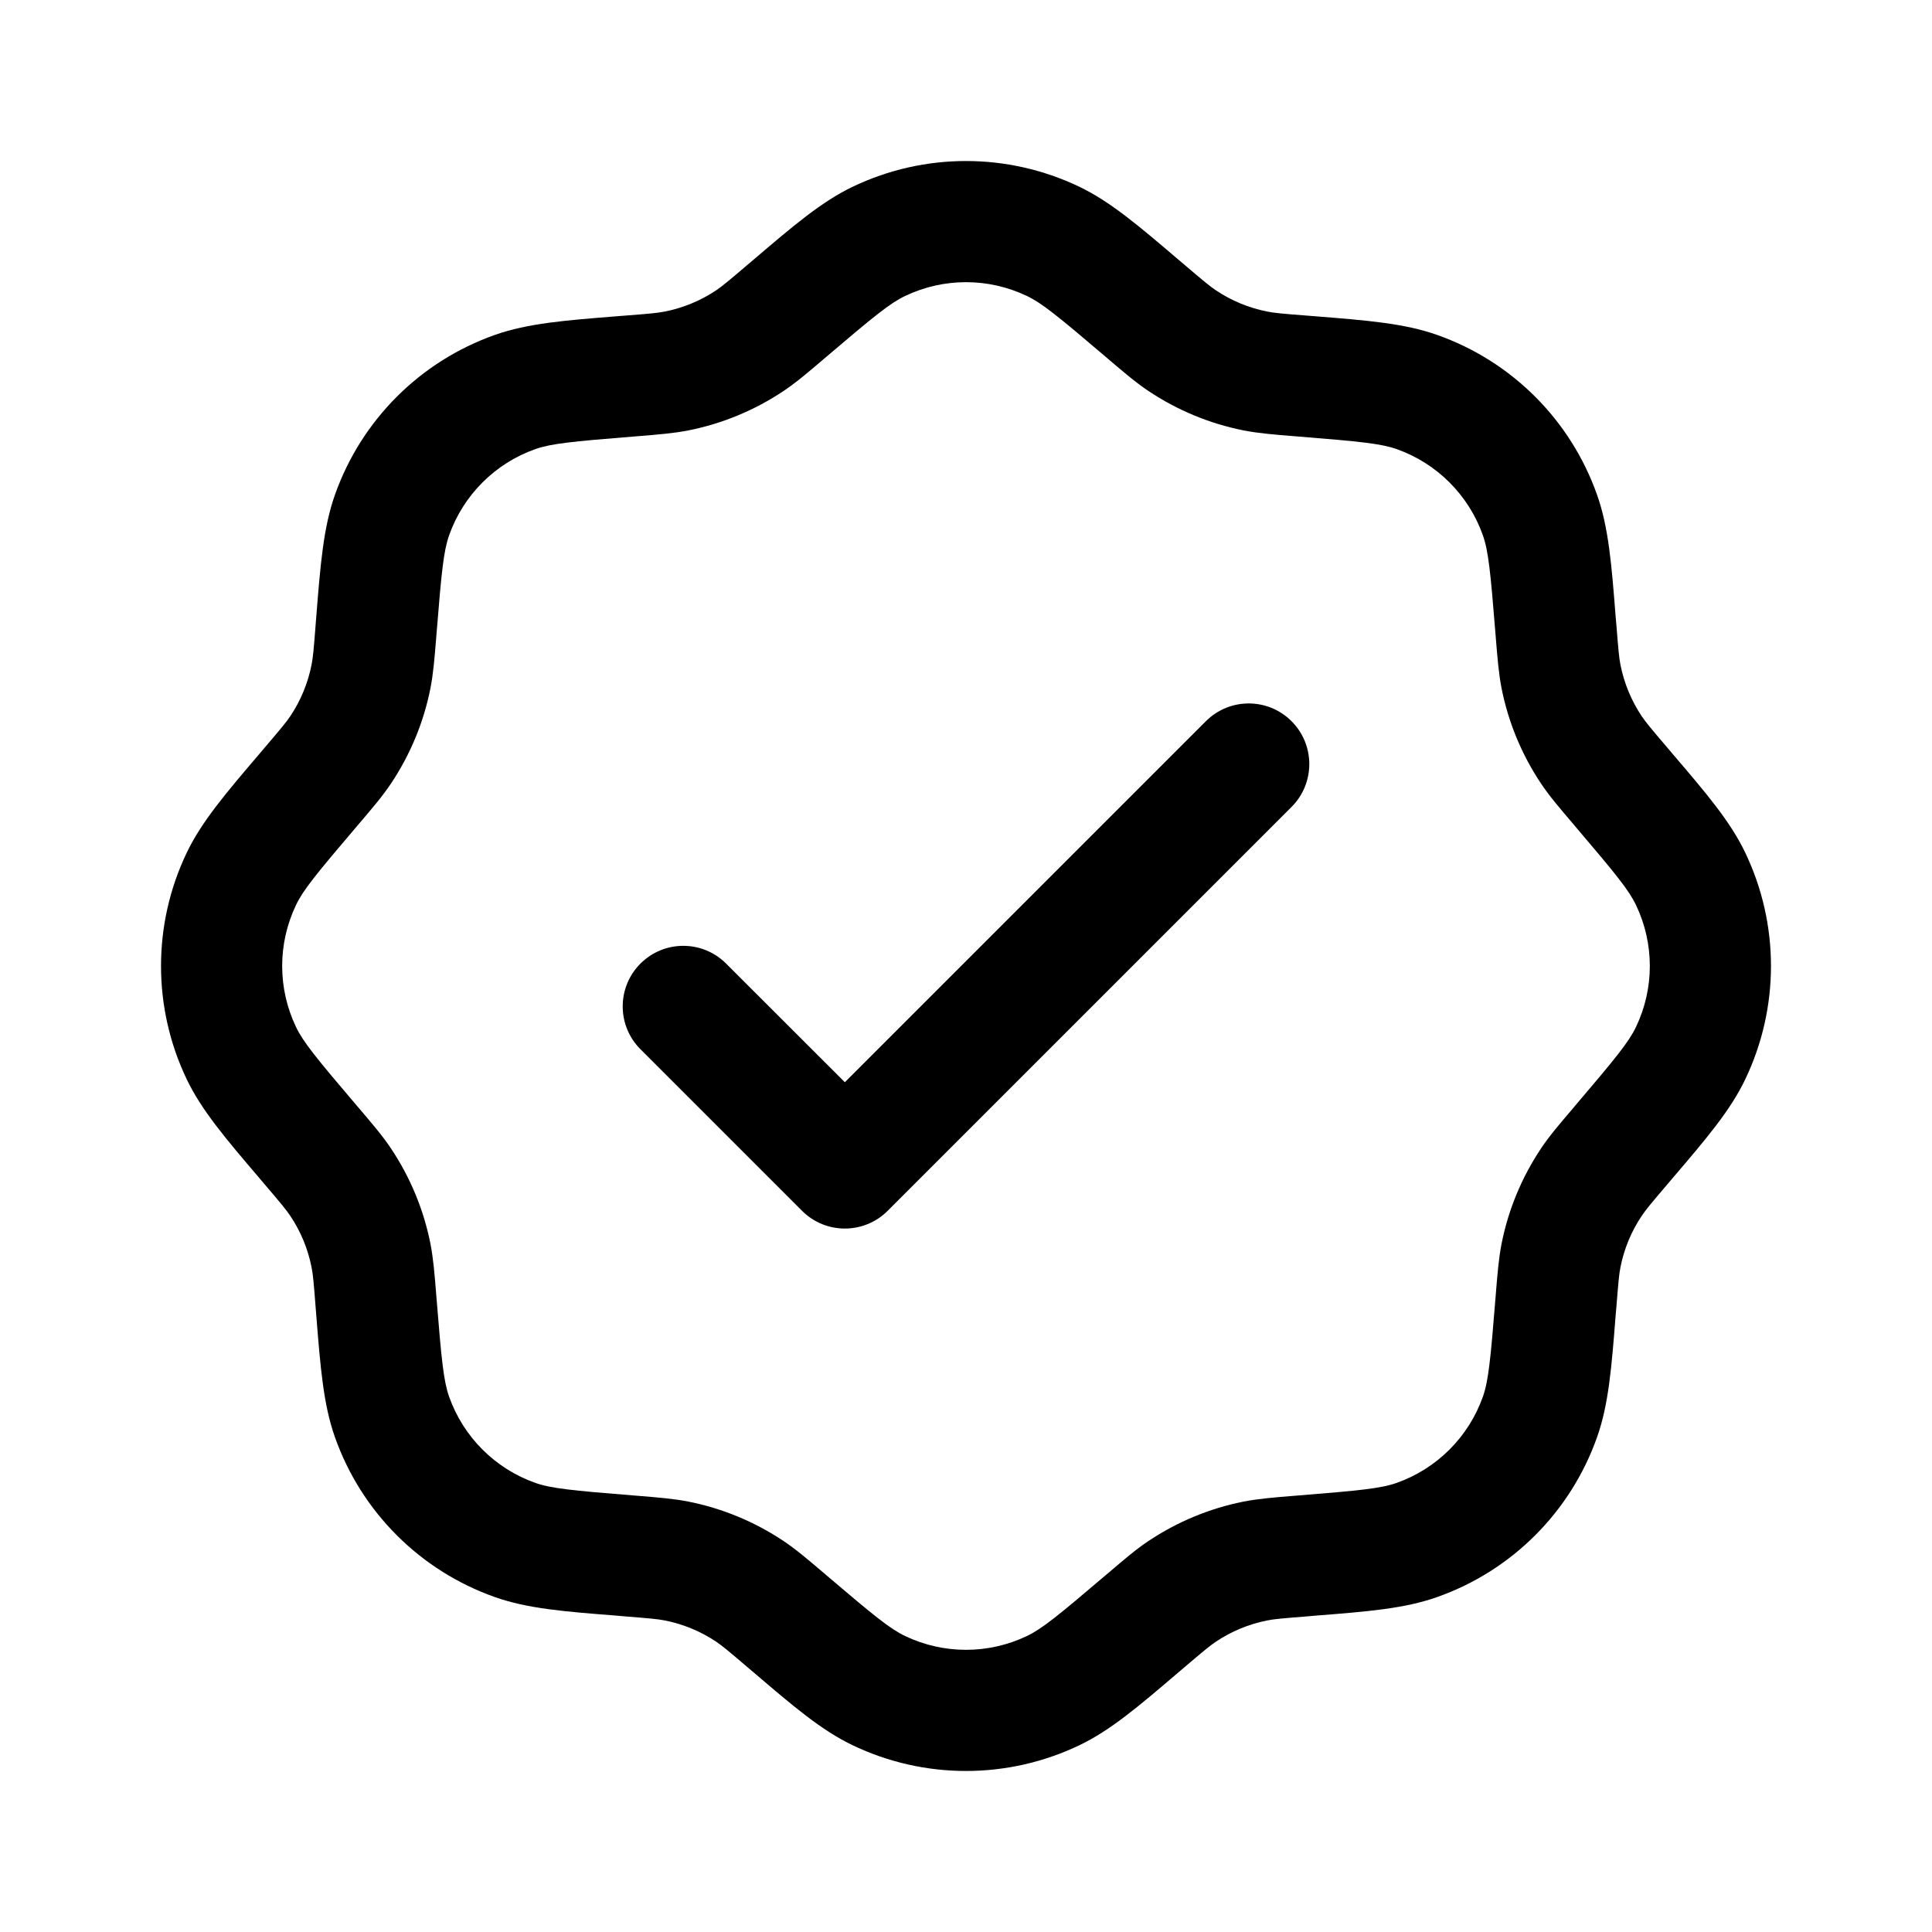
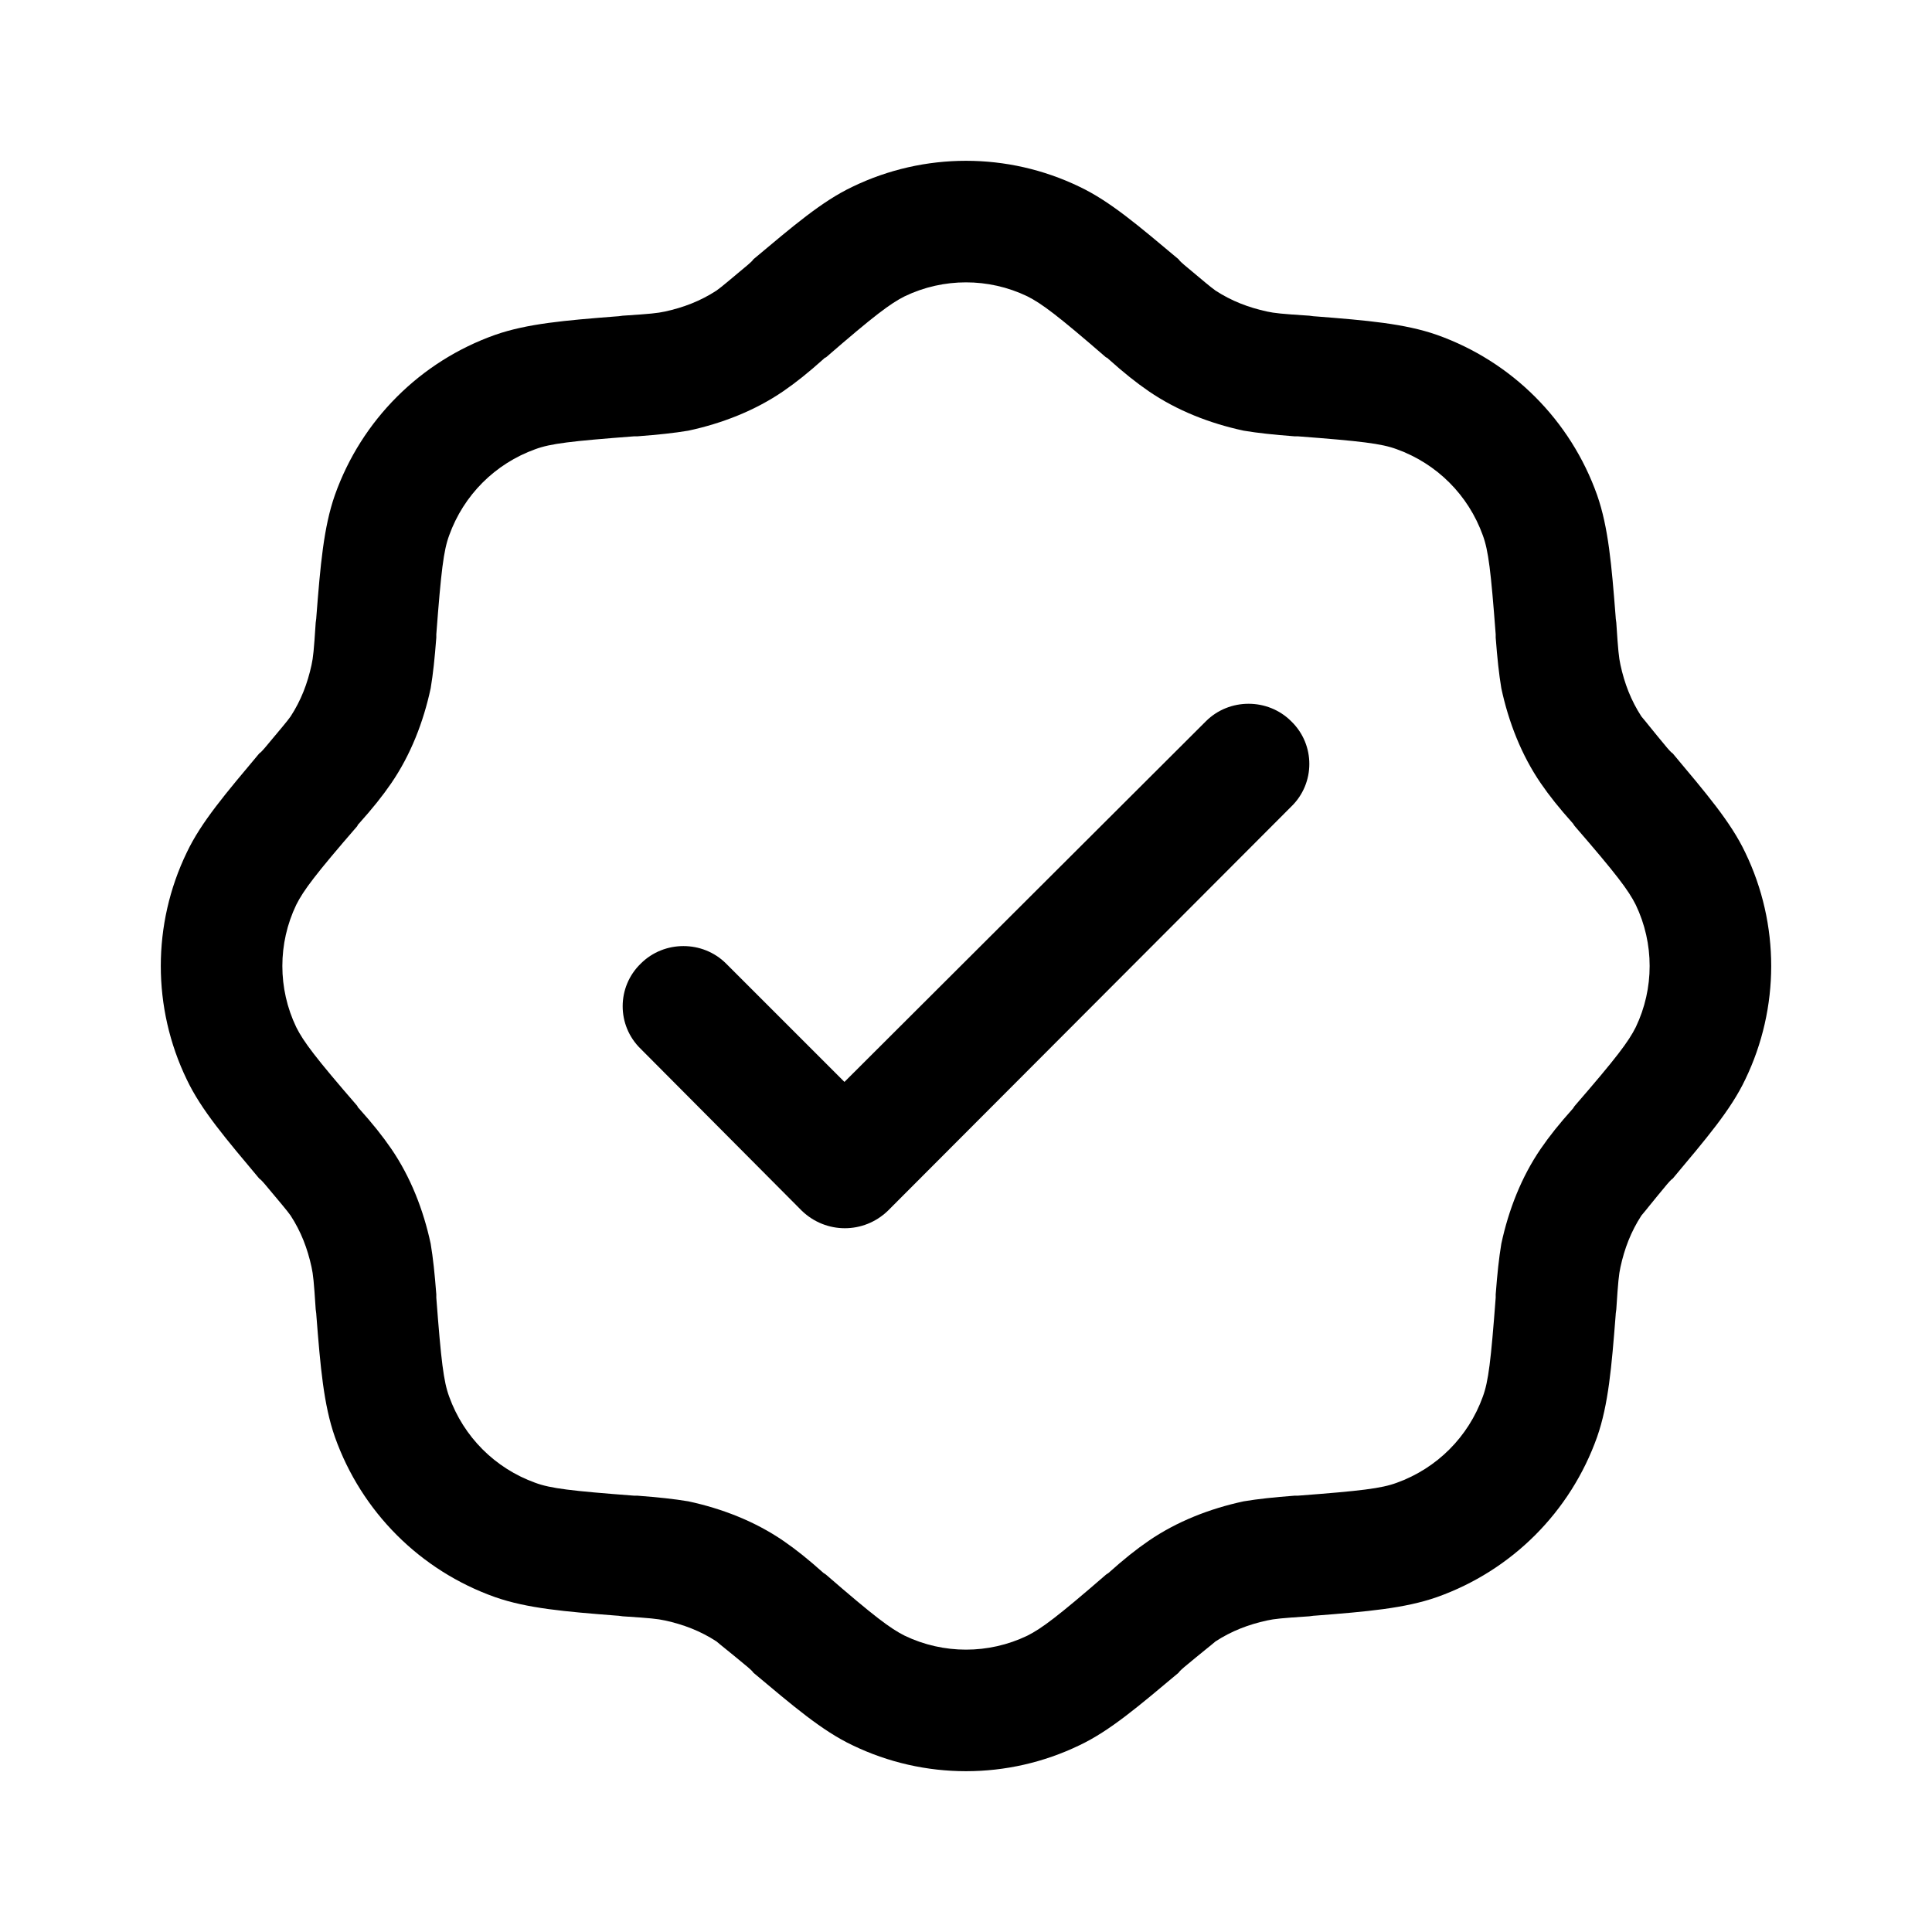
<svg xmlns="http://www.w3.org/2000/svg" aria-hidden="true" width="24" height="24" viewBox="0 0 24 24" fill="none">
-   <path fill-rule="evenodd" clip-rule="evenodd" d="M10.594 2.319C11.483 1.894 12.517 1.894 13.406 2.319C13.793 2.504 14.147 2.806 14.637 3.224C14.662 3.245 14.688 3.267 14.715 3.29C14.953 3.493 15.028 3.555 15.104 3.606C15.296 3.735 15.513 3.825 15.741 3.87C15.831 3.888 15.928 3.897 16.24 3.921C16.274 3.924 16.308 3.927 16.341 3.929C16.983 3.98 17.447 4.017 17.851 4.16C18.781 4.488 19.512 5.219 19.84 6.149C19.983 6.553 20.02 7.017 20.07 7.659C20.073 7.692 20.076 7.726 20.079 7.76C20.104 8.072 20.112 8.169 20.13 8.259C20.175 8.487 20.265 8.704 20.394 8.897C20.445 8.972 20.507 9.047 20.71 9.285C20.733 9.312 20.755 9.337 20.776 9.363C21.195 9.853 21.497 10.207 21.681 10.594C22.106 11.483 22.106 12.517 21.681 13.406C21.497 13.793 21.195 14.147 20.776 14.637C20.755 14.662 20.733 14.688 20.71 14.715C20.507 14.953 20.445 15.028 20.394 15.104C20.265 15.296 20.175 15.513 20.13 15.741C20.112 15.831 20.104 15.928 20.079 16.24C20.076 16.274 20.073 16.308 20.07 16.341C20.02 16.983 19.983 17.447 19.84 17.851C19.512 18.781 18.781 19.512 17.851 19.84C17.447 19.983 16.983 20.02 16.341 20.07C16.308 20.073 16.274 20.076 16.24 20.079C15.928 20.104 15.831 20.112 15.741 20.13C15.513 20.175 15.296 20.265 15.104 20.394C15.028 20.445 14.953 20.507 14.715 20.71C14.688 20.733 14.662 20.755 14.637 20.776C14.147 21.195 13.793 21.497 13.406 21.681C12.517 22.106 11.483 22.106 10.594 21.681C10.207 21.497 9.853 21.195 9.363 20.776C9.337 20.755 9.312 20.733 9.285 20.71C9.047 20.507 8.972 20.445 8.897 20.394C8.704 20.265 8.487 20.175 8.259 20.13C8.169 20.112 8.072 20.104 7.76 20.079C7.726 20.076 7.692 20.073 7.659 20.07C7.017 20.02 6.553 19.983 6.149 19.84C5.219 19.512 4.488 18.781 4.16 17.851C4.017 17.447 3.98 16.983 3.929 16.341C3.927 16.308 3.924 16.274 3.921 16.24C3.897 15.928 3.888 15.831 3.87 15.741C3.825 15.513 3.735 15.296 3.606 15.104C3.555 15.028 3.493 14.953 3.29 14.715C3.267 14.688 3.245 14.662 3.224 14.637C2.806 14.147 2.504 13.793 2.319 13.406C1.894 12.517 1.894 11.483 2.319 10.594C2.504 10.207 2.806 9.853 3.224 9.363C3.245 9.337 3.267 9.312 3.29 9.285C3.493 9.047 3.555 8.972 3.606 8.897C3.735 8.704 3.825 8.487 3.87 8.259C3.888 8.169 3.897 8.072 3.921 7.76C3.924 7.726 3.927 7.692 3.929 7.659C3.98 7.017 4.017 6.553 4.16 6.149C4.488 5.219 5.219 4.488 6.149 4.16C6.553 4.017 7.017 3.98 7.659 3.929C7.692 3.927 7.726 3.924 7.76 3.921C8.072 3.897 8.169 3.888 8.259 3.87C8.487 3.825 8.704 3.735 8.897 3.606C8.972 3.555 9.047 3.493 9.285 3.29C9.312 3.267 9.337 3.245 9.363 3.224C9.853 2.806 10.207 2.504 10.594 2.319ZM12.757 3.677C12.278 3.448 11.722 3.448 11.243 3.677C11.058 3.765 10.862 3.924 10.262 4.435C10.252 4.444 10.242 4.452 10.233 4.46C10.035 4.628 9.892 4.751 9.735 4.856C9.376 5.096 8.974 5.263 8.55 5.347C8.365 5.383 8.177 5.398 7.918 5.419C7.906 5.42 7.893 5.421 7.88 5.422C7.093 5.485 6.844 5.511 6.65 5.579C6.15 5.756 5.756 6.15 5.579 6.65C5.511 6.844 5.485 7.093 5.422 7.88C5.421 7.893 5.42 7.906 5.419 7.918C5.398 8.177 5.383 8.365 5.347 8.55C5.263 8.974 5.096 9.376 4.856 9.735C4.751 9.892 4.628 10.035 4.46 10.233C4.452 10.242 4.444 10.252 4.435 10.262C3.924 10.862 3.765 11.058 3.677 11.243C3.448 11.722 3.448 12.278 3.677 12.757C3.765 12.942 3.924 13.138 4.435 13.738C4.444 13.748 4.452 13.758 4.46 13.767C4.628 13.965 4.751 14.108 4.856 14.265C5.096 14.624 5.263 15.026 5.347 15.45C5.383 15.635 5.398 15.823 5.419 16.082C5.42 16.094 5.421 16.107 5.422 16.12C5.485 16.907 5.511 17.156 5.579 17.35C5.756 17.85 6.15 18.244 6.65 18.421C6.844 18.489 7.093 18.515 7.88 18.578L7.918 18.581C8.177 18.602 8.365 18.617 8.55 18.653C8.974 18.737 9.376 18.904 9.735 19.144C9.892 19.249 10.035 19.372 10.233 19.54L10.262 19.565C10.862 20.076 11.058 20.235 11.243 20.323C11.722 20.552 12.278 20.552 12.757 20.323C12.942 20.235 13.138 20.076 13.738 19.565L13.768 19.54C13.965 19.372 14.108 19.249 14.265 19.144C14.624 18.904 15.026 18.737 15.45 18.653C15.635 18.617 15.823 18.602 16.082 18.581L16.12 18.578C16.907 18.515 17.156 18.489 17.35 18.421C17.85 18.244 18.244 17.85 18.421 17.35C18.489 17.156 18.515 16.907 18.578 16.12L18.581 16.082C18.602 15.823 18.617 15.635 18.653 15.45C18.737 15.026 18.904 14.624 19.144 14.265C19.249 14.108 19.372 13.965 19.54 13.768L19.565 13.738C20.076 13.138 20.235 12.942 20.323 12.757C20.552 12.278 20.552 11.722 20.323 11.243C20.235 11.058 20.076 10.862 19.565 10.262L19.54 10.232C19.372 10.035 19.249 9.892 19.144 9.735C18.904 9.376 18.737 8.974 18.653 8.55C18.617 8.365 18.602 8.177 18.581 7.918L18.578 7.88C18.515 7.093 18.489 6.844 18.421 6.65C18.244 6.15 17.85 5.756 17.35 5.579C17.156 5.511 16.907 5.485 16.12 5.422C16.107 5.421 16.094 5.42 16.082 5.419C15.823 5.398 15.635 5.383 15.45 5.347C15.026 5.263 14.624 5.096 14.265 4.856C14.108 4.751 13.965 4.628 13.767 4.46C13.758 4.452 13.748 4.444 13.738 4.435C13.138 3.924 12.942 3.765 12.757 3.677ZM16.044 8.959C16.338 9.253 16.338 9.73 16.044 10.024L11.027 15.041C10.733 15.335 10.257 15.335 9.963 15.041L7.956 13.034C7.662 12.74 7.662 12.264 7.956 11.97C8.25 11.676 8.726 11.676 9.02 11.97L10.495 13.444L14.98 8.959C15.274 8.665 15.75 8.665 16.044 8.959Z" fill="currentColor" />
+   <path fill-rule="evenodd" clip-rule="evenodd" d="M10.59 2.32C11.48 1.89 12.52 1.89 13.41 2.32C13.79 2.5 14.15 2.81 14.64 3.22C14.66 3.25 14.69 3.27 14.71 3.29C14.95 3.49 15.03 3.56 15.1 3.61C15.3 3.74 15.51 3.82 15.74 3.87C15.83 3.89 15.93 3.9 16.24 3.92C16.27 3.92 16.31 3.93 16.34 3.93C16.98 3.98 17.45 4.02 17.85 4.16C18.78 4.49 19.51 5.22 19.84 6.15C19.98 6.55 20.02 7.02 20.07 7.66C20.07 7.69 20.08 7.73 20.08 7.76C20.1 8.07 20.11 8.17 20.13 8.26C20.18 8.49 20.26 8.7 20.39 8.9C20.45 8.97 20.51 9.05 20.71 9.29C20.73 9.31 20.75 9.34 20.78 9.36C21.19 9.85 21.5 10.21 21.68 10.59C22.11 11.48 22.11 12.52 21.68 13.41C21.5 13.79 21.19 14.15 20.78 14.64C20.75 14.66 20.73 14.69 20.71 14.71C20.51 14.95 20.45 15.03 20.39 15.1C20.26 15.3 20.18 15.51 20.13 15.74C20.11 15.83 20.1 15.93 20.08 16.24C20.08 16.27 20.07 16.31 20.07 16.34C20.02 16.98 19.98 17.45 19.84 17.85C19.51 18.78 18.78 19.51 17.85 19.84C17.45 19.98 16.98 20.02 16.34 20.07C16.31 20.07 16.27 20.08 16.24 20.08C15.93 20.1 15.83 20.11 15.74 20.13C15.51 20.18 15.3 20.26 15.1 20.39C15.03 20.45 14.95 20.51 14.71 20.71C14.69 20.73 14.66 20.75 14.64 20.78C14.15 21.19 13.79 21.5 13.41 21.68C12.52 22.11 11.48 22.11 10.59 21.68C10.21 21.5 9.85 21.19 9.36 20.78C9.34 20.75 9.31 20.73 9.29 20.71C9.05 20.51 8.97 20.45 8.9 20.39C8.7 20.26 8.49 20.18 8.26 20.13C8.17 20.11 8.07 20.1 7.76 20.08C7.73 20.08 7.69 20.07 7.66 20.07C7.02 20.02 6.55 19.98 6.15 19.84C5.22 19.51 4.49 18.78 4.16 17.85C4.02 17.45 3.98 16.98 3.93 16.34C3.93 16.31 3.92 16.27 3.92 16.24C3.9 15.93 3.89 15.83 3.87 15.74C3.82 15.51 3.74 15.3 3.61 15.1C3.56 15.03 3.49 14.95 3.29 14.71C3.27 14.69 3.25 14.66 3.22 14.64C2.81 14.15 2.5 13.79 2.32 13.41C1.89 12.52 1.89 11.48 2.32 10.59C2.5 10.21 2.81 9.85 3.22 9.36C3.25 9.34 3.27 9.31 3.29 9.29C3.49 9.05 3.56 8.97 3.61 8.9C3.74 8.7 3.82 8.49 3.87 8.26C3.89 8.17 3.9 8.07 3.92 7.76C3.92 7.73 3.93 7.69 3.93 7.66C3.98 7.02 4.02 6.55 4.16 6.15C4.49 5.22 5.22 4.49 6.15 4.16C6.55 4.02 7.02 3.98 7.66 3.93C7.69 3.93 7.73 3.92 7.76 3.92C8.07 3.9 8.17 3.89 8.26 3.87C8.49 3.82 8.7 3.74 8.9 3.61C8.97 3.56 9.05 3.49 9.29 3.29C9.31 3.27 9.34 3.25 9.36 3.22C9.85 2.81 10.21 2.5 10.59 2.32ZM12.76 3.68C12.28 3.45 11.72 3.45 11.24 3.68C11.06 3.77 10.86 3.92 10.26 4.44C10.25 4.44 10.24 4.45 10.23 4.46C10.04 4.63 9.89 4.75 9.73 4.86C9.38 5.1 8.97 5.26 8.55 5.35C8.37 5.38 8.18 5.4 7.92 5.42C7.91 5.42 7.89 5.42 7.88 5.42C7.09 5.48 6.84 5.51 6.65 5.58C6.15 5.76 5.76 6.15 5.58 6.65C5.51 6.84 5.48 7.09 5.42 7.88C5.42 7.89 5.42 7.91 5.42 7.92C5.4 8.18 5.38 8.37 5.35 8.55C5.26 8.97 5.1 9.38 4.86 9.73C4.75 9.89 4.63 10.04 4.46 10.23C4.45 10.24 4.44 10.25 4.44 10.26C3.92 10.86 3.77 11.06 3.68 11.24C3.45 11.72 3.45 12.28 3.68 12.76C3.77 12.94 3.92 13.14 4.44 13.74C4.44 13.75 4.45 13.76 4.46 13.77C4.63 13.96 4.75 14.11 4.86 14.27C5.1 14.62 5.26 15.03 5.35 15.45C5.38 15.63 5.4 15.82 5.42 16.08C5.42 16.09 5.42 16.11 5.42 16.12C5.48 16.91 5.51 17.16 5.58 17.35C5.76 17.85 6.15 18.24 6.65 18.42C6.84 18.49 7.09 18.52 7.88 18.58L7.92 18.58C8.18 18.6 8.37 18.62 8.55 18.65C8.97 18.74 9.38 18.9 9.73 19.14C9.89 19.25 10.04 19.37 10.23 19.54L10.26 19.56C10.86 20.08 11.06 20.23 11.24 20.32C11.72 20.55 12.28 20.55 12.76 20.32C12.94 20.23 13.14 20.08 13.74 19.56L13.77 19.54C13.96 19.37 14.11 19.25 14.27 19.14C14.62 18.9 15.03 18.74 15.45 18.65C15.63 18.62 15.82 18.6 16.08 18.58L16.12 18.58C16.91 18.52 17.16 18.49 17.35 18.42C17.85 18.24 18.24 17.85 18.42 17.35C18.49 17.16 18.52 16.91 18.58 16.12L18.58 16.08C18.6 15.82 18.62 15.63 18.65 15.45C18.74 15.03 18.9 14.62 19.14 14.27C19.25 14.11 19.37 13.96 19.54 13.77L19.56 13.74C20.08 13.14 20.23 12.94 20.32 12.76C20.55 12.28 20.55 11.72 20.32 11.24C20.23 11.06 20.08 10.86 19.56 10.26L19.54 10.23C19.37 10.04 19.25 9.89 19.14 9.73C18.9 9.38 18.74 8.97 18.65 8.55C18.62 8.37 18.6 8.18 18.58 7.92L18.58 7.88C18.52 7.09 18.49 6.84 18.42 6.65C18.24 6.15 17.85 5.76 17.35 5.58C17.16 5.51 16.91 5.48 16.12 5.42C16.11 5.42 16.09 5.42 16.08 5.42C15.82 5.4 15.63 5.38 15.45 5.35C15.03 5.26 14.62 5.1 14.27 4.86C14.11 4.75 13.96 4.63 13.77 4.46C13.76 4.45 13.75 4.44 13.74 4.44C13.14 3.92 12.94 3.77 12.76 3.68ZM16.04 8.96C16.34 9.25 16.34 9.73 16.04 10.02L11.03 15.04C10.73 15.33 10.26 15.33 9.96 15.04L7.96 13.03C7.66 12.74 7.66 12.26 7.96 11.97C8.25 11.68 8.73 11.68 9.02 11.97L10.49 13.44L14.98 8.96C15.27 8.67 15.75 8.67 16.04 8.96Z" fill="currentColor" />
</svg>
